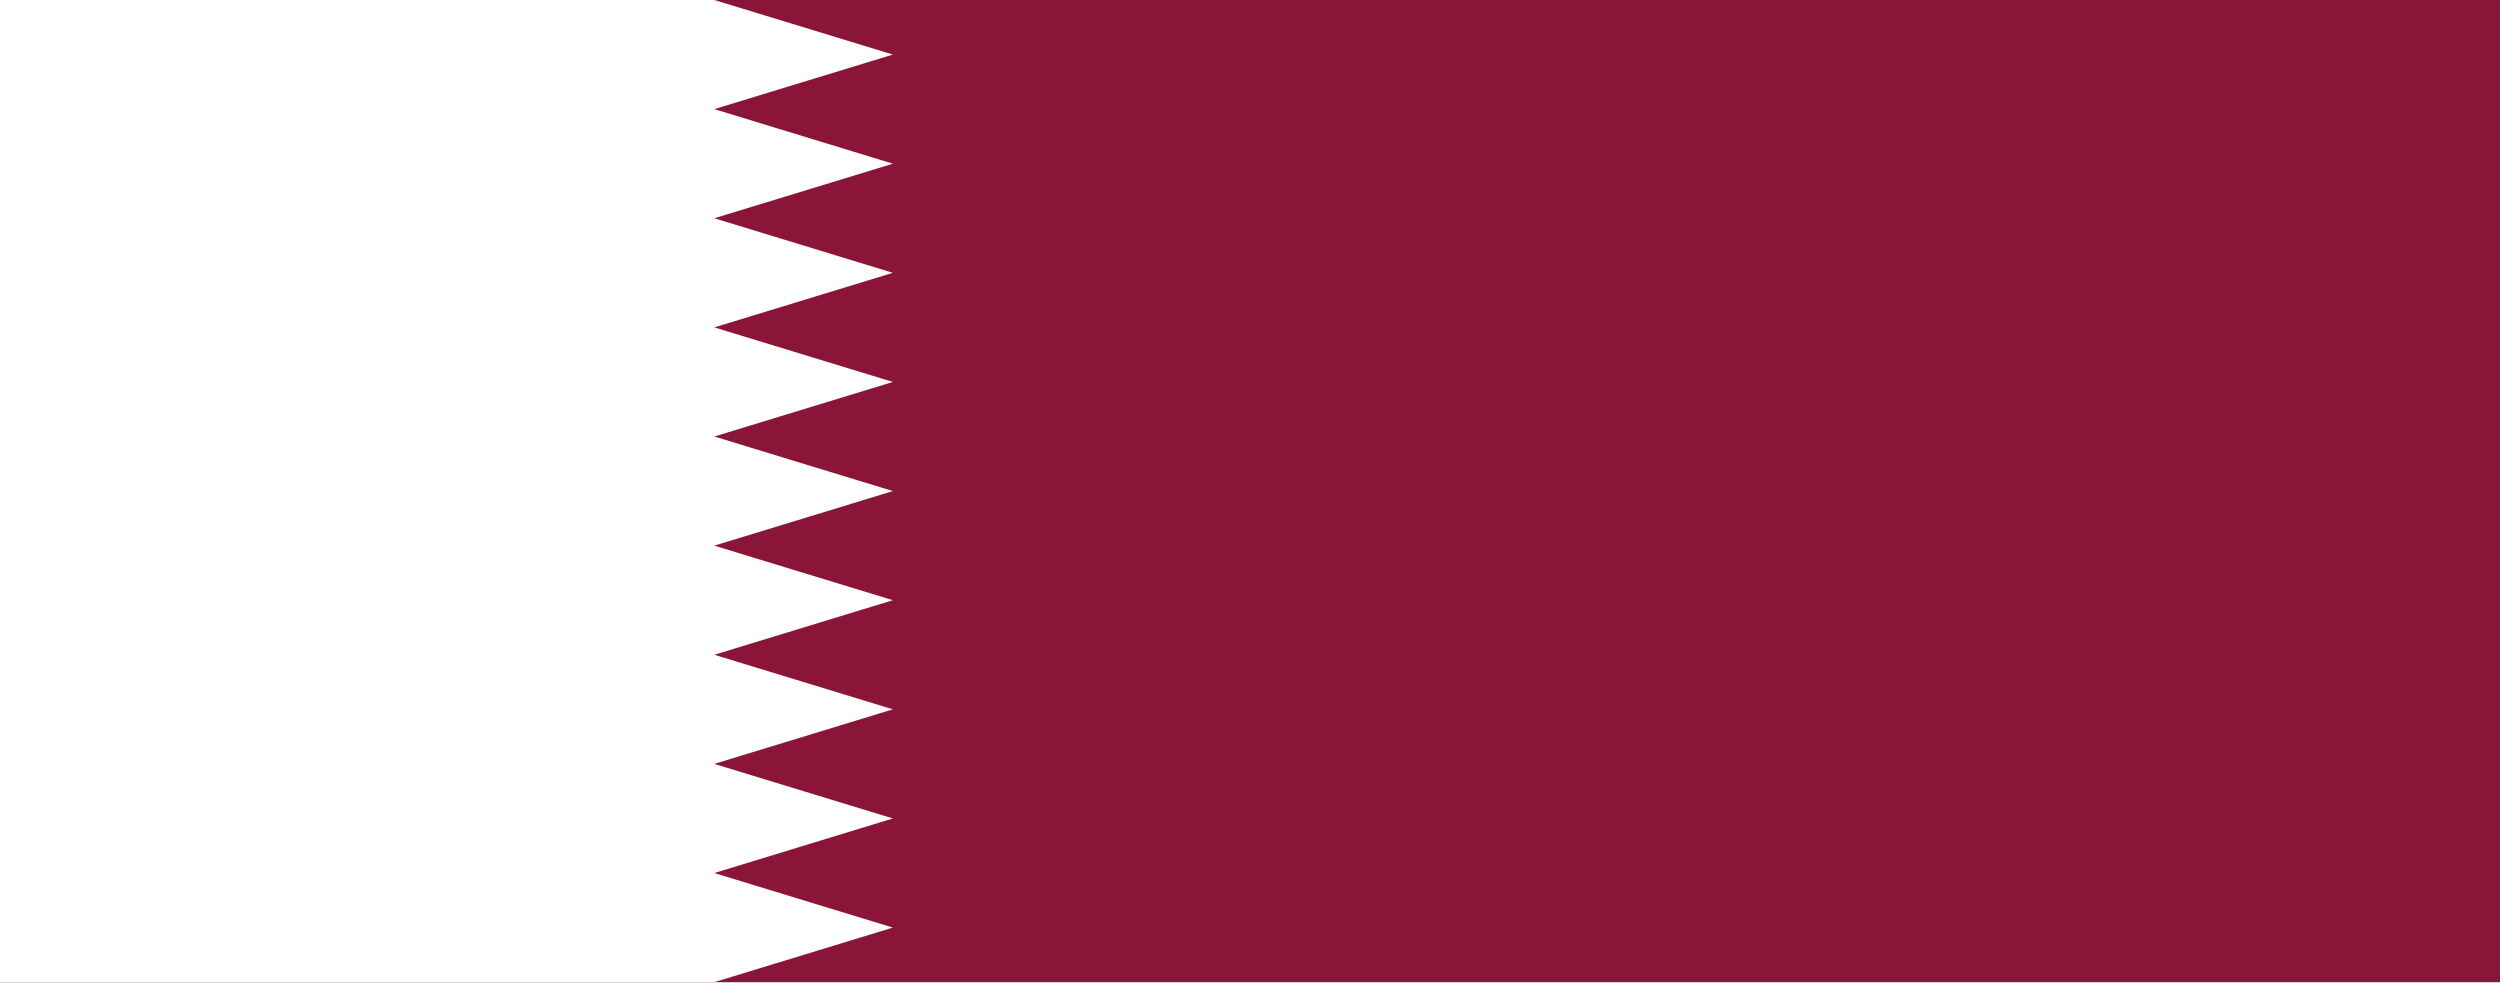
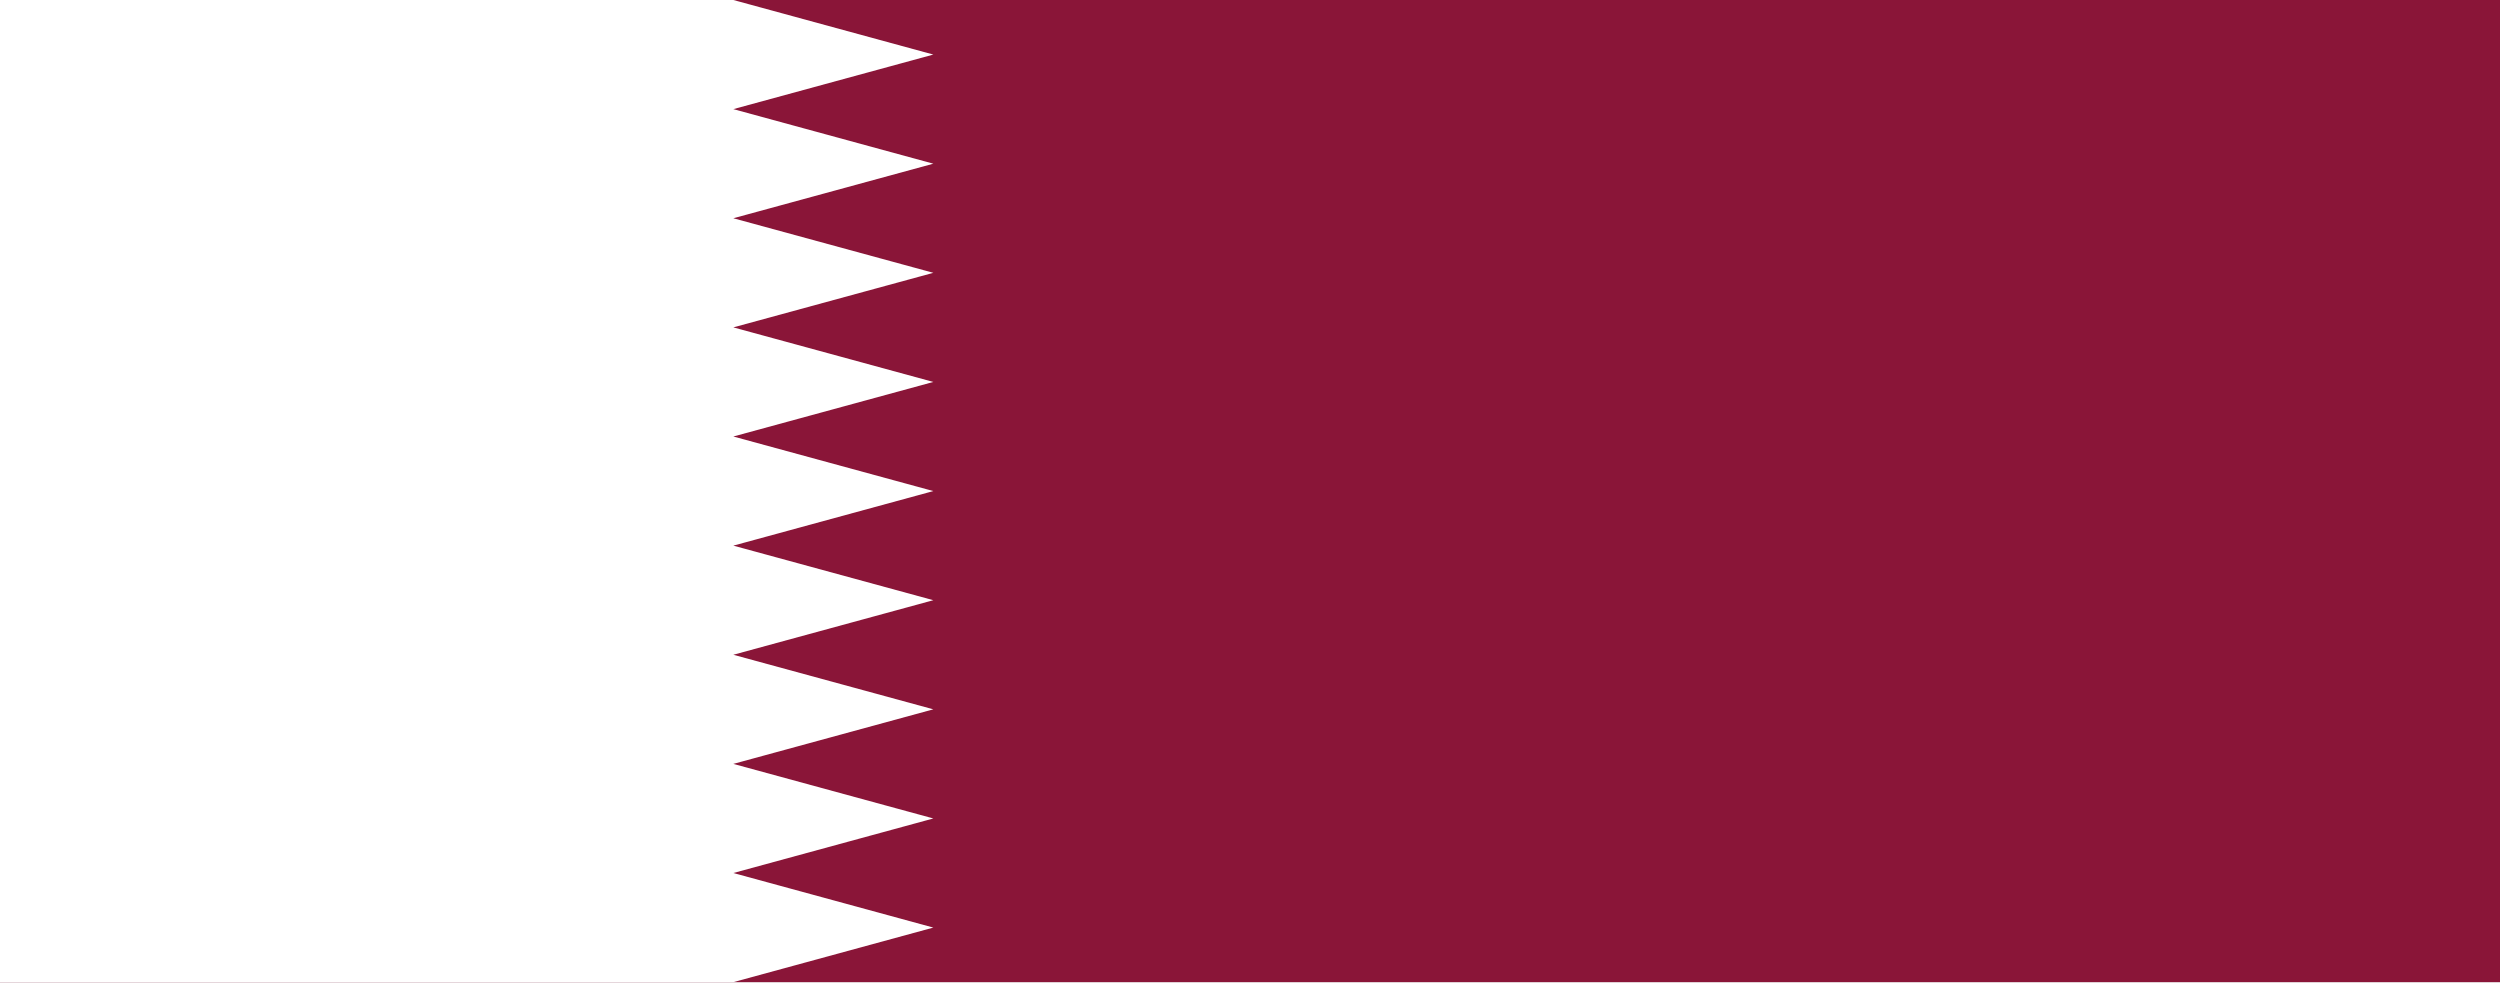
- <svg xmlns="http://www.w3.org/2000/svg" width="1400" height="550" preserveAspectRatio="none">
-   <path fill="#8a1538" d="M0 0H1400V550H0z" />
-   <path d="M 400,550 H 0 V 0 H 400 L 500,30.556 400,61.111 500,91.667 400,122.222 l 100,30.556 -100,30.556 100,30.556 -100,30.556 100,30.556 -100,30.556 100,30.556 -100,30.556 100,30.556 -100,30.556 100,30.556 -100,30.556 100,30.556 z" fill="#fff" />
+ <svg xmlns="http://www.w3.org/2000/svg" width="1400" height="550" viewBox="0 0 75 18" preserveAspectRatio="none">
+   <path d="M0,0H75V18H0" fill="#8a1538" />
+   <path d="M22,18H0V0H22l6,1-6,1 6,1-6,1 6,1-6,1 6,1-6,1 6,1-6,1 6,1-6,1 6,1-6,1 6,1-6,1 6,1z" fill="#fff" />
</svg>
